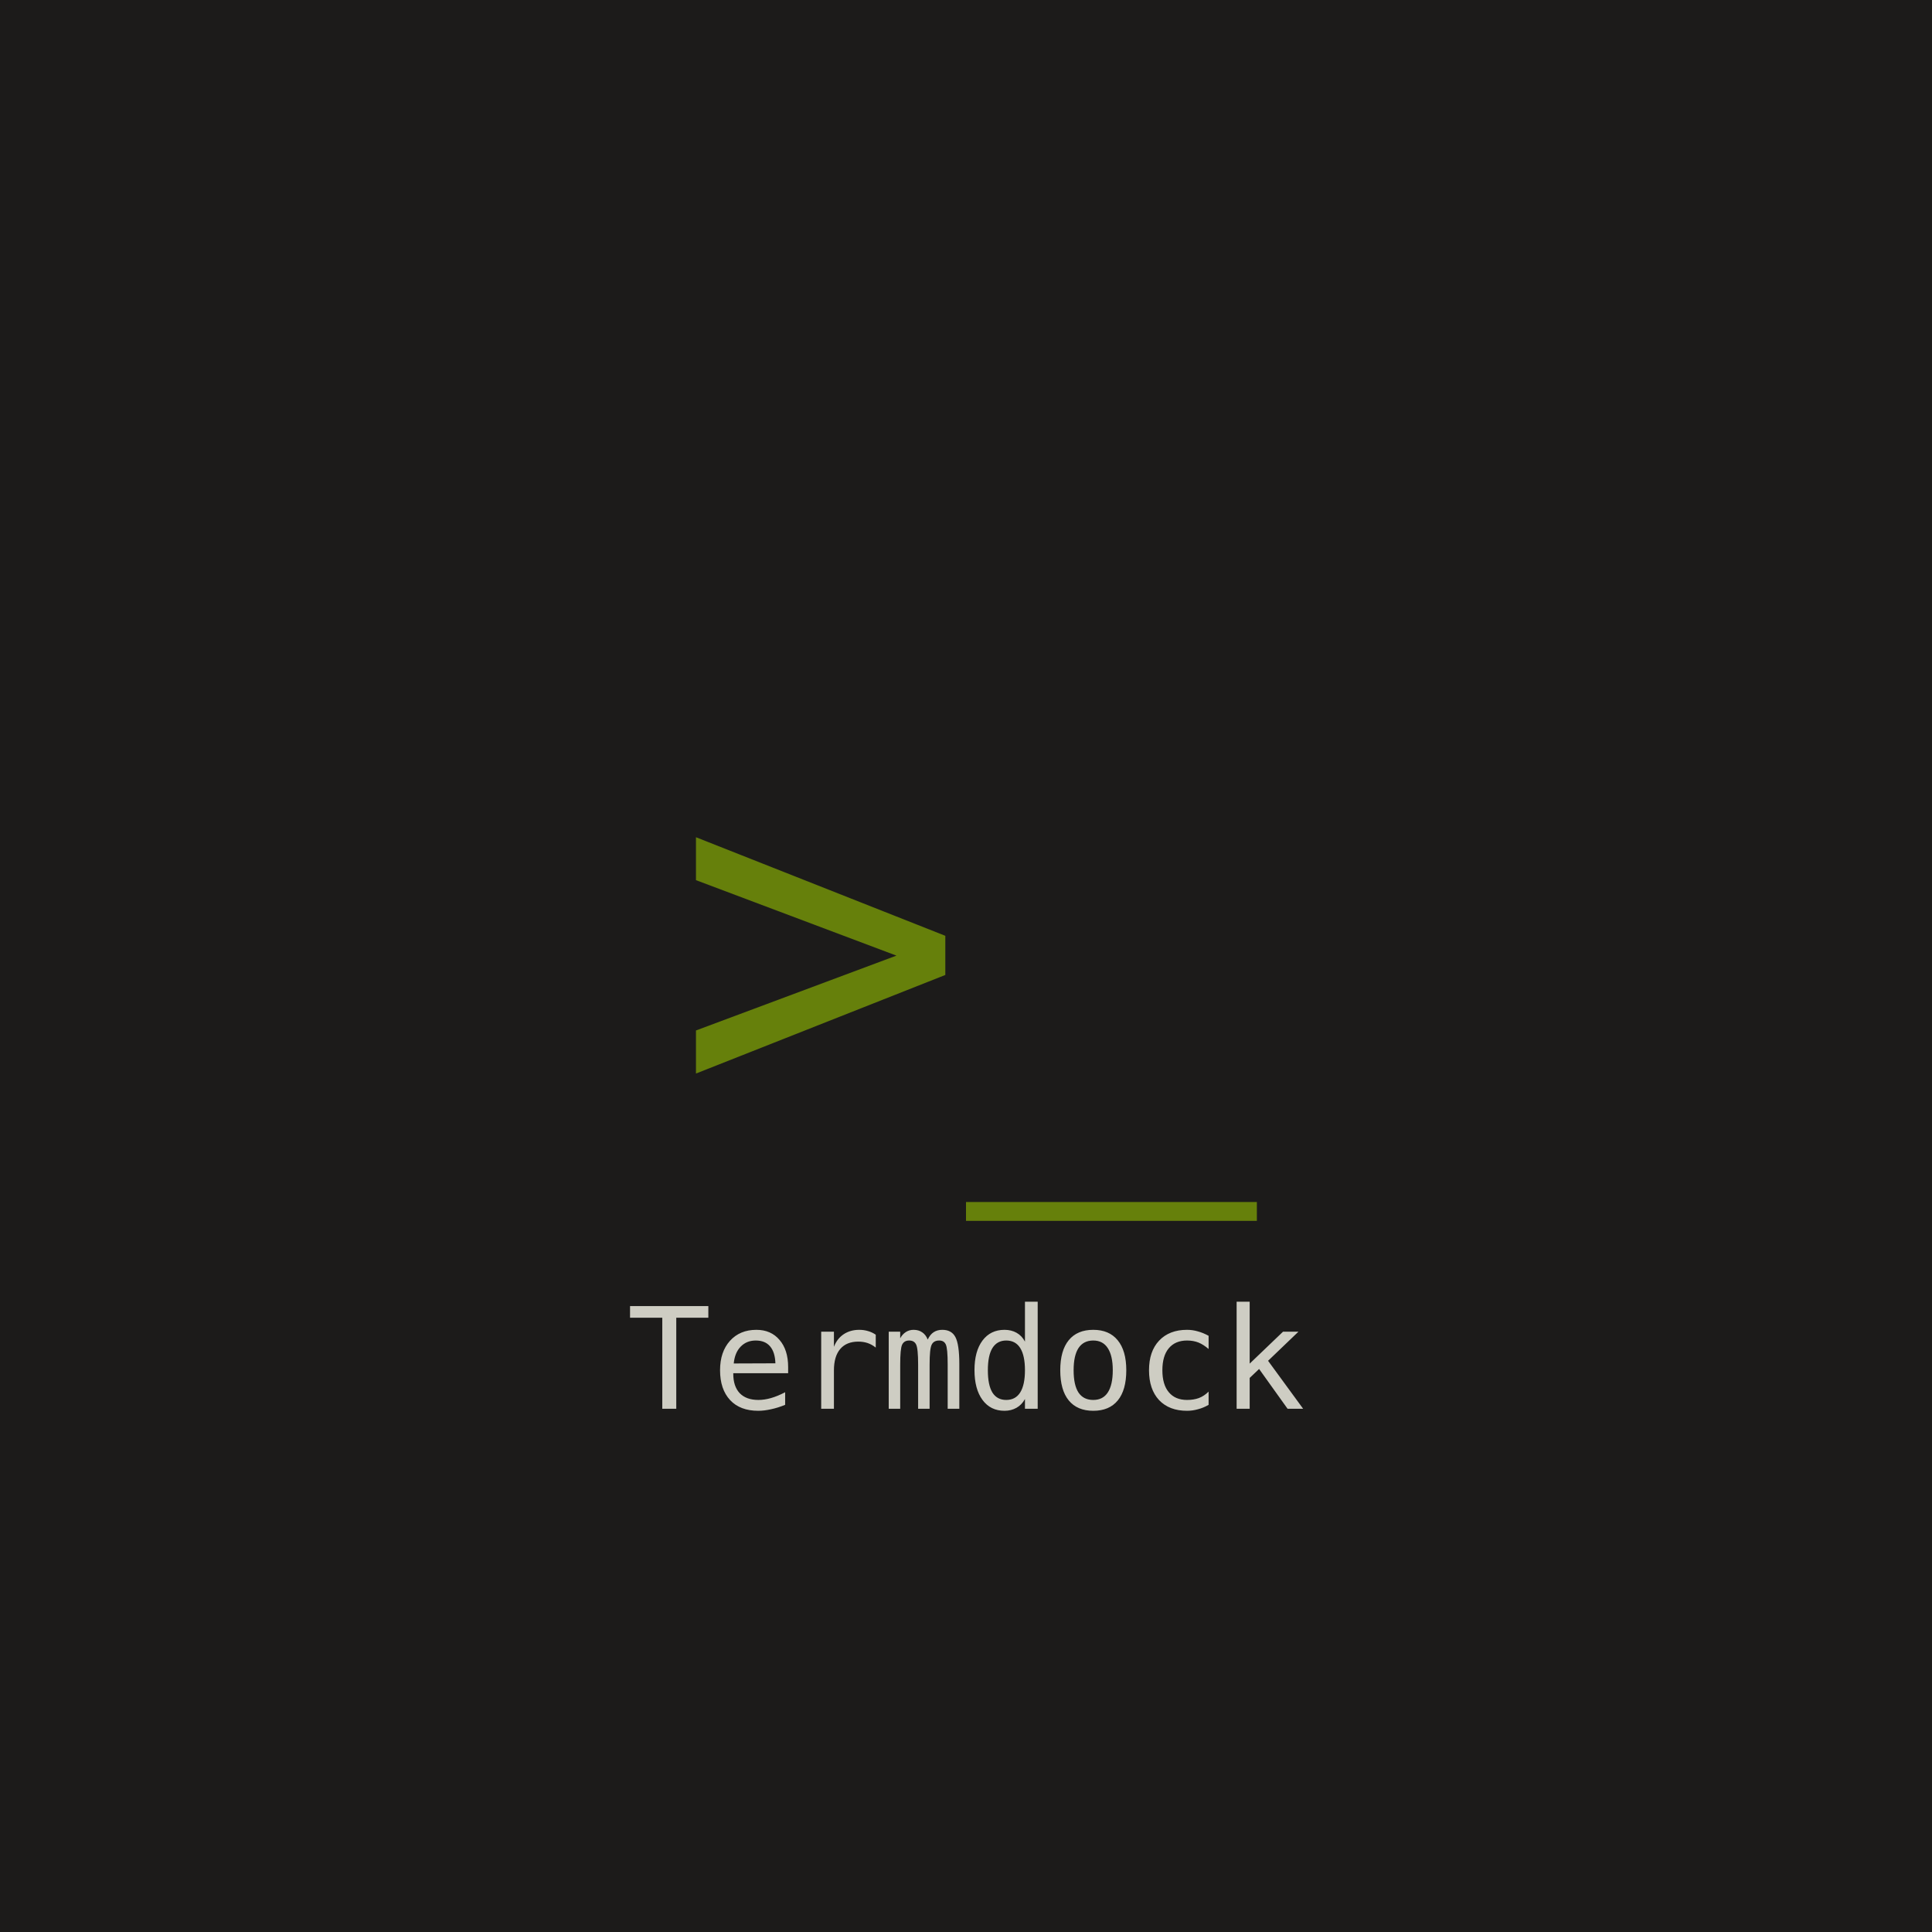
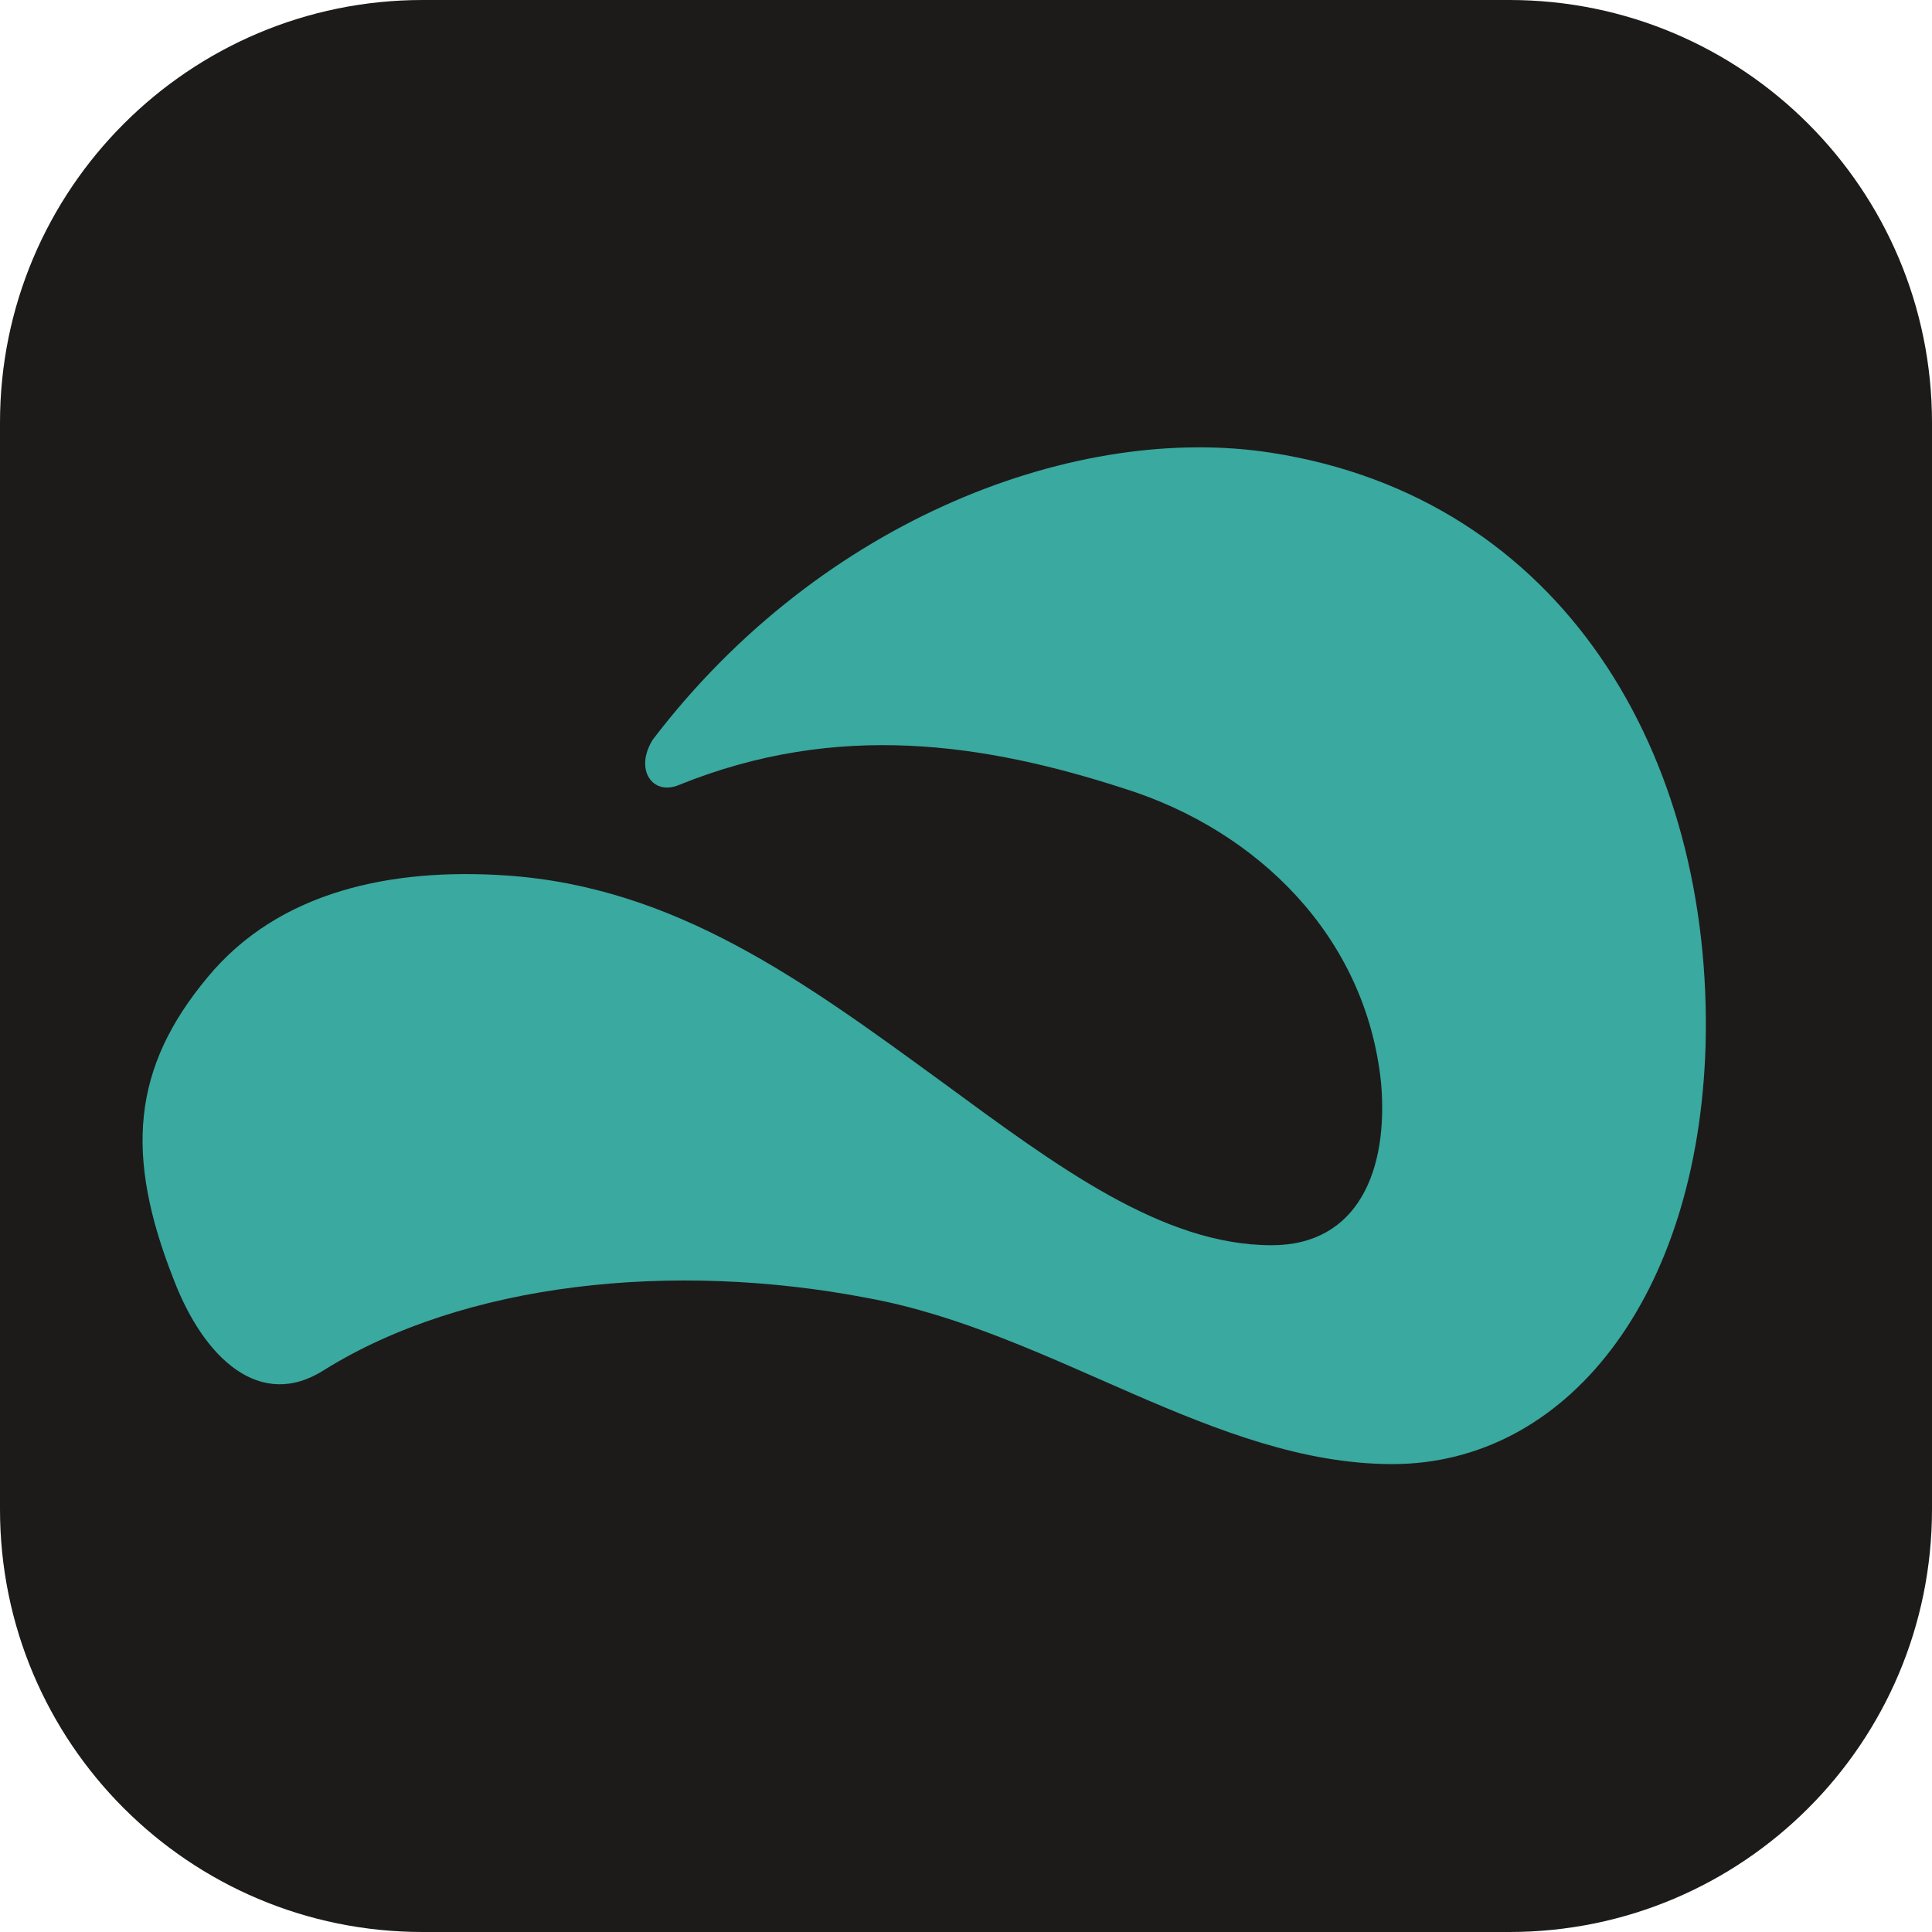
- <svg xmlns="http://www.w3.org/2000/svg" viewBox="0 0 192 192" width="192" height="192">
-   <rect width="192" height="192" fill="#1C1B1A" />
-   <text x="96" y="110" font-family="monospace" font-size="48" fill="#66800B" text-anchor="middle">&gt;_</text>
-   <text x="96" y="140" font-family="monospace" font-size="14" fill="#CECDC3" text-anchor="middle">Termdock</text>
+ <svg xmlns="http://www.w3.org/2000/svg" width="192" height="192" viewBox="0 0 512 512" role="img" aria-label="Veymux">
+   <rect width="512" height="512" rx="112" fill="#1C1B1A" />
+   <g transform="translate(256 256) scale(1) translate(-256 -256)">
+     <path fill="#3AA99F" d="M180 208 C173 211 168 204 173 196 C218 137 286 112 337 120 C414 132 454 200 452 277 C450 344 415 388 369 388 C322 388 279 353 230 344 C178 334 123 340 86 363 C69 374 54 360 46 339 C33 306 35 283 55 259 C74 236 104 230 134 232 C179 235 213 260 250 287 C280 309 308 330 337 330 C360 330 368 310 366 287 C362 248 333 220 298 209 C261 197 222 191 180 208 Z" />
+   </g>
</svg>
